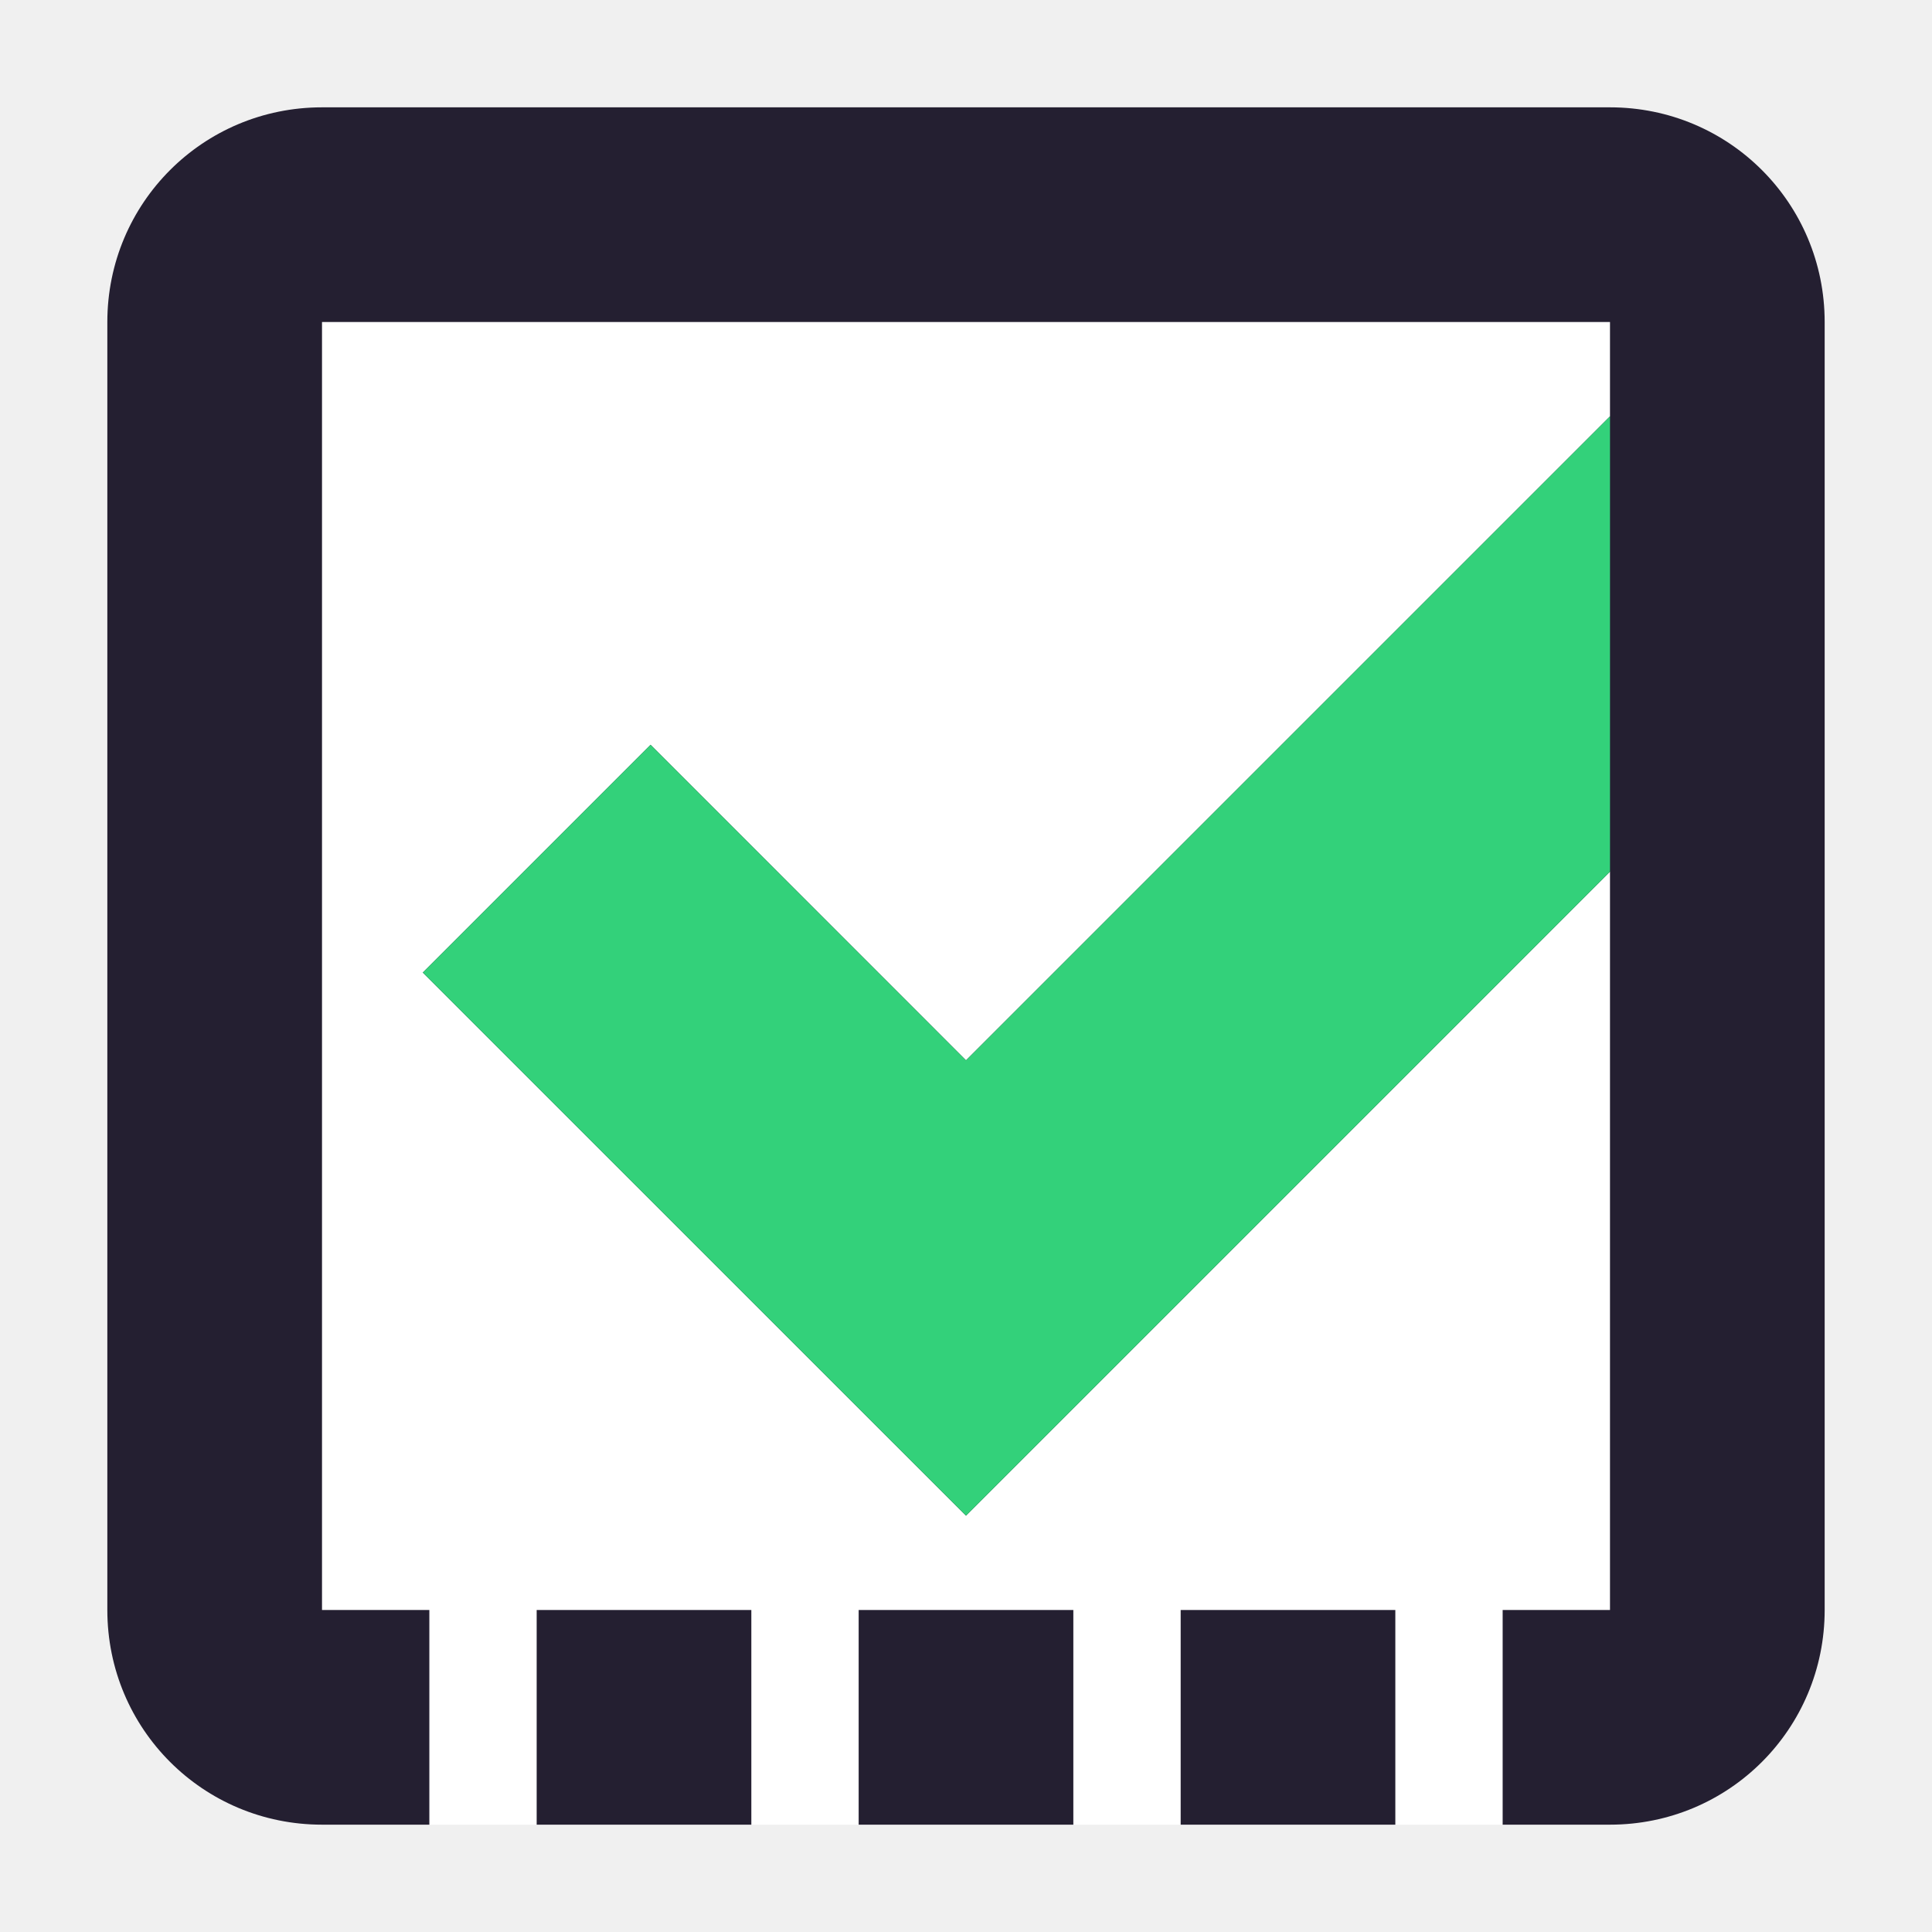
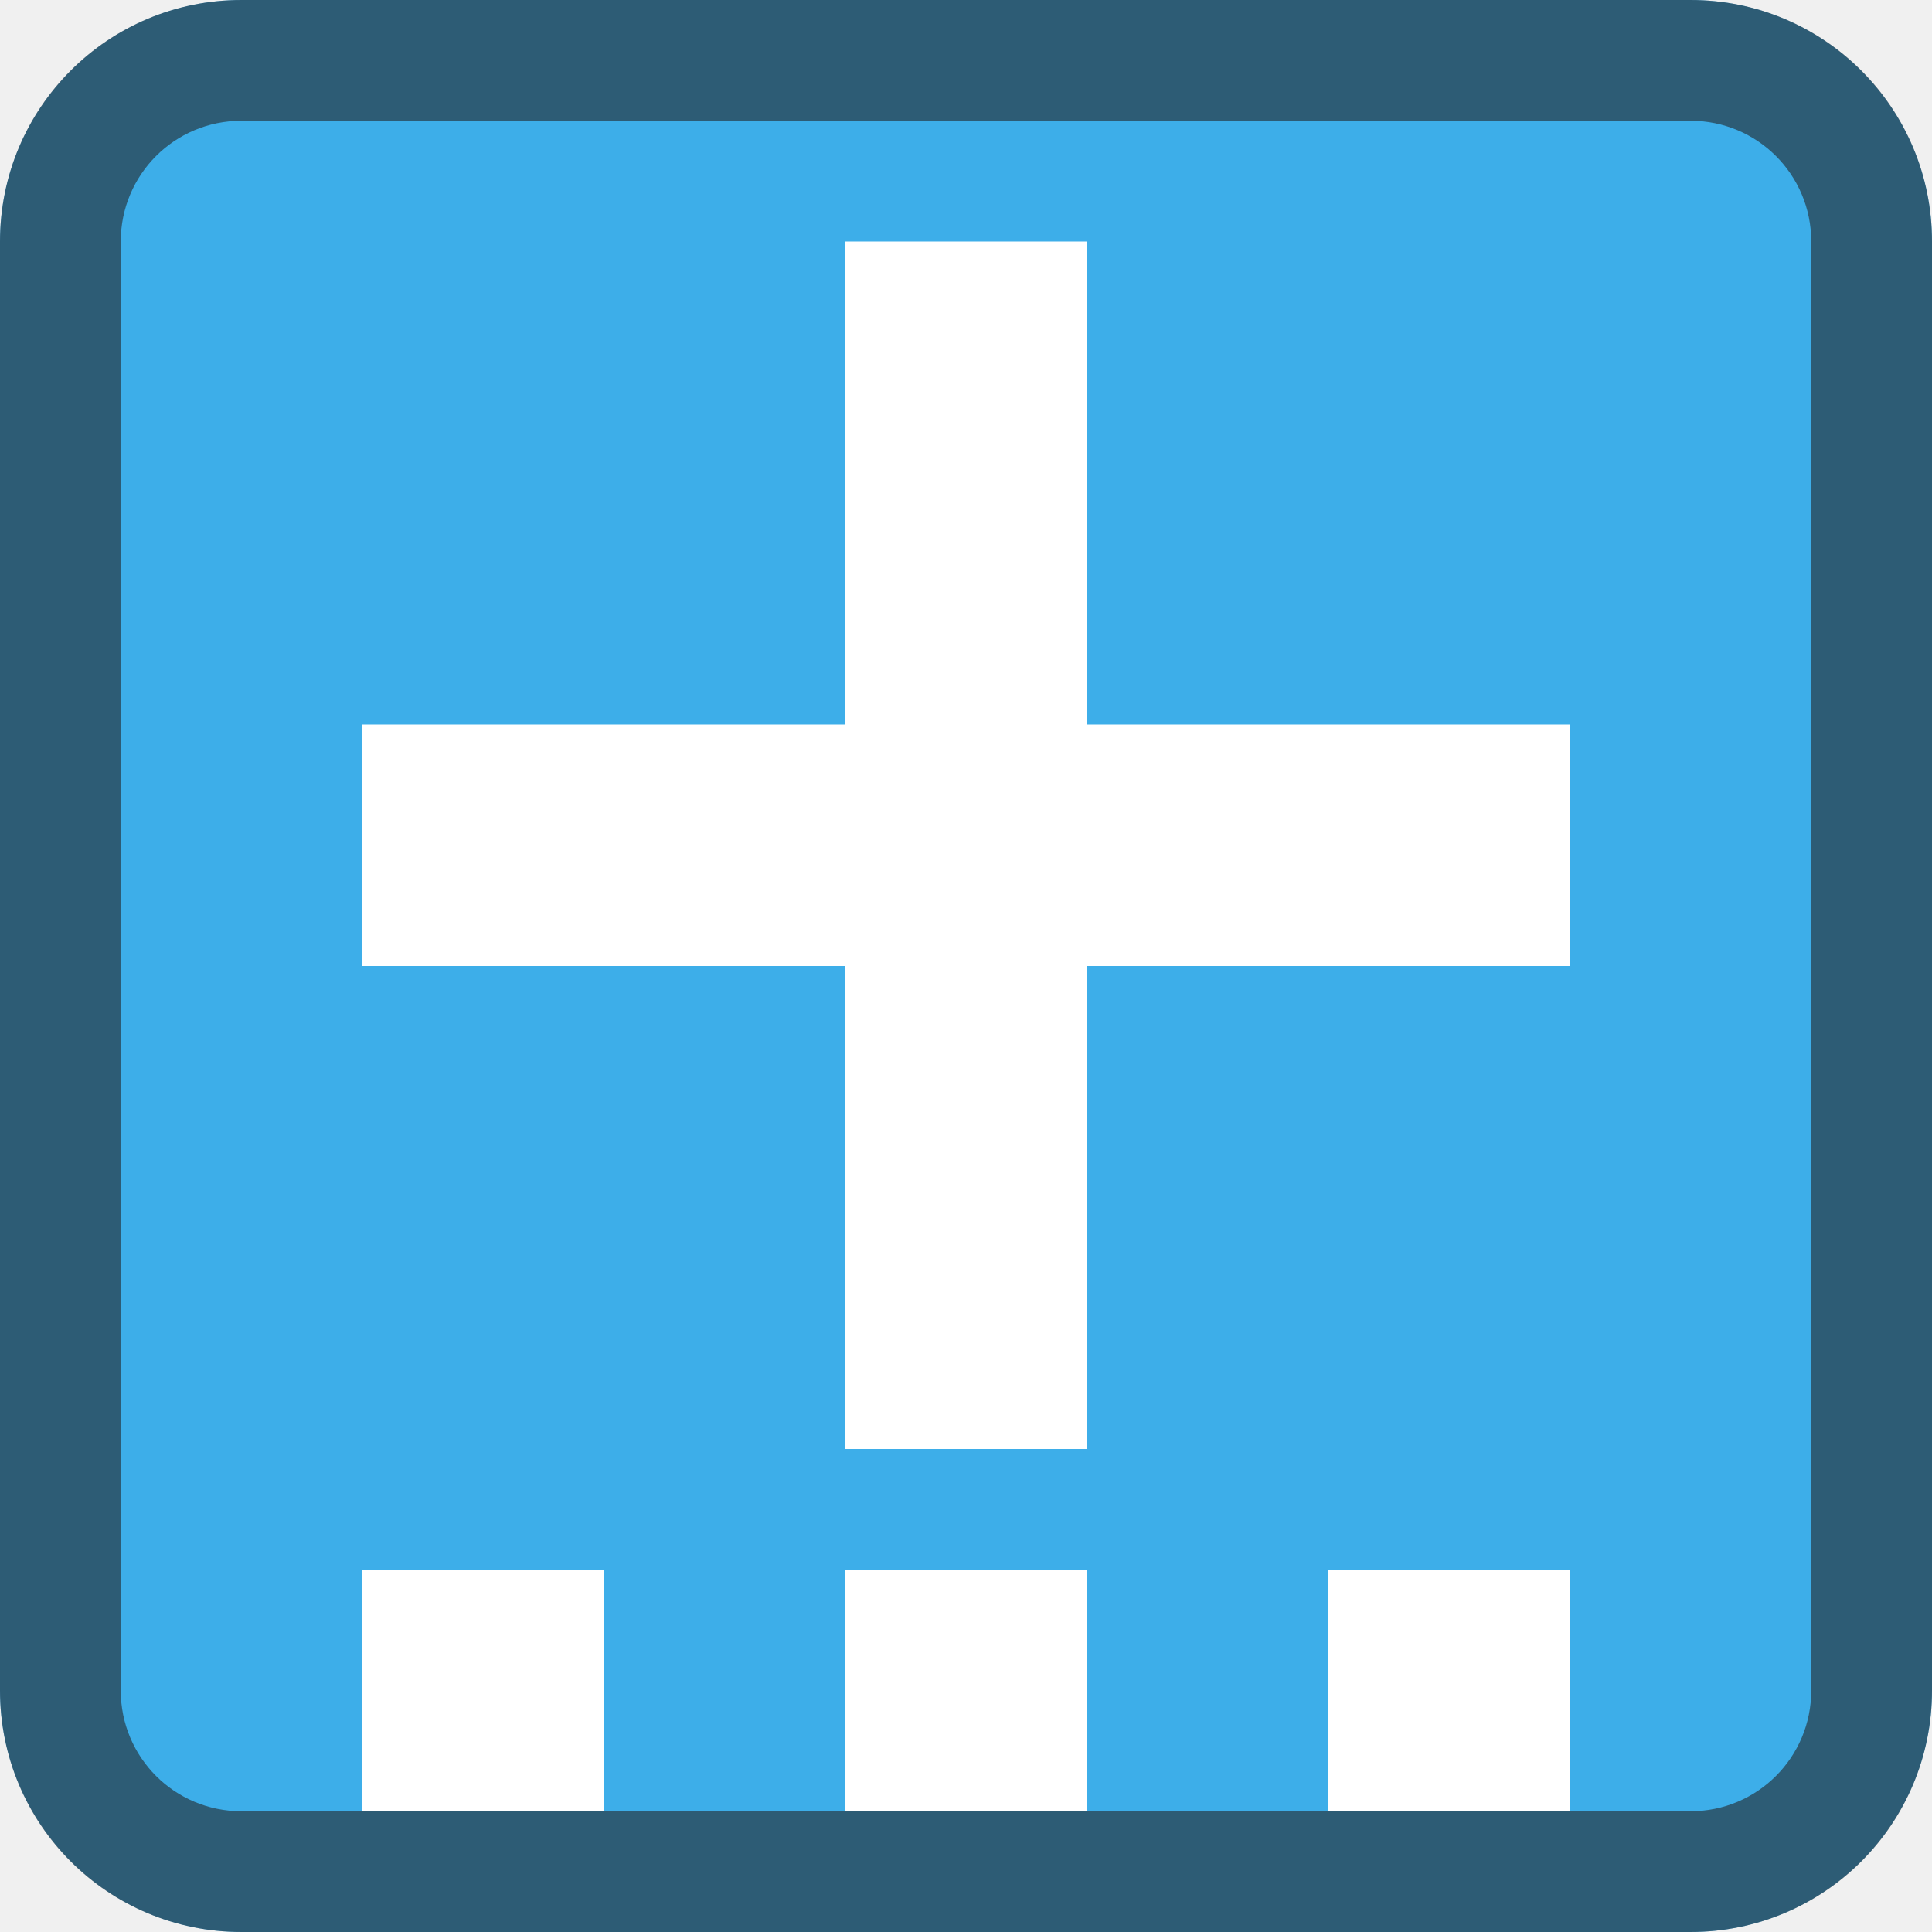
- <svg xmlns="http://www.w3.org/2000/svg" width="18" height="18" version="1.1" id="svg322">
-   <defs id="defs326" />
-   <path opacity="1" fill="#ffffff" d="m 3,3 v 12 h 1 v 2 h 10 v -2 h 1 V 3 Z" id="path316" />
-   <path d="M 3,1 C 1.892,1 1,1.892 1,3 v 12 c 0,1.108 0.892,2 2,2 H 4 V 15 H 3 V 3 h 12 v 0.879 l -6,6 L 6.061,6.939 3.939,9.061 9,14.121 15,8.121 V 15 h -1 v 2 h 1 c 1.108,0 2,-0.892 2,-2 V 6.121 4 3 C 17,1.892 16.108,1 15,1 Z m 2,14 v 1 1 H 6 7 V 16 15 H 6 Z m 3,0 v 1 1 h 1 1 V 16 15 H 9 Z m 3,0 v 1 1 h 1 1 v -1 -1 h -1 z" fill="#241f31" id="path318" />
-   <path d="m 15,3.879 -6,6 L 6.061,6.939 3.939,9.061 9,14.121 15,8.121 Z" class="success" fill="#33d17a" id="path320" />
+ <svg xmlns="http://www.w3.org/2000/svg" viewBox="0 0 16 16">
+   <defs id="defs3051">
+     <style type="text/css" id="current-color-scheme">
+       .ColorScheme-Text {
+       color:#232629;
+       }
+     </style>
+   </defs>
+   <rect fill="#3daee9" height="16" rx="2" width="16" id="rect1" />
+   <path d="m2 0c-1.108 0-2 .892-2 2v12c0 1.108.892 2 2 2h12c1.108 0 2-.892 2-2v-12c0-1.108-.892-2-2-2zm0 1h12c.554 0 1 .446 1 1v12c0 .554-.446 1-1 1h-12c-.554 0-1-.446-1-1v-12c0-.554.446-1 1-1z" style="fill:currentColor;fill-opacity:0.6;stroke:none" class="ColorScheme-Text" id="path1" />
+   <g fill="#fff" id="g5">
+     <path id="path2" d="M 7 2 L 7 6 L 3 6 L 3 8 L 7 8 L 7 12 L 9 12 L 9 8 L 13 8 L 13 6 L 9 6 L 9 2 L 7 2 z M 3 13 L 3 15 L 5 15 L 5 13 L 3 13 z M 7 13 L 7 15 L 9 15 L 9 13 L 7 13 z M 11 13 L 11 15 L 13 15 L 13 13 L 11 13 z " />
+   </g>
</svg>
